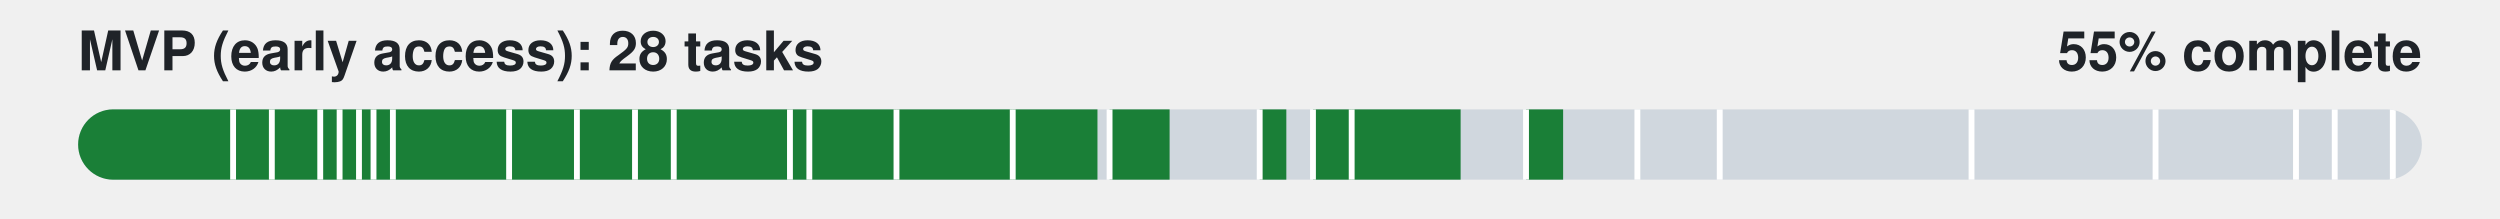
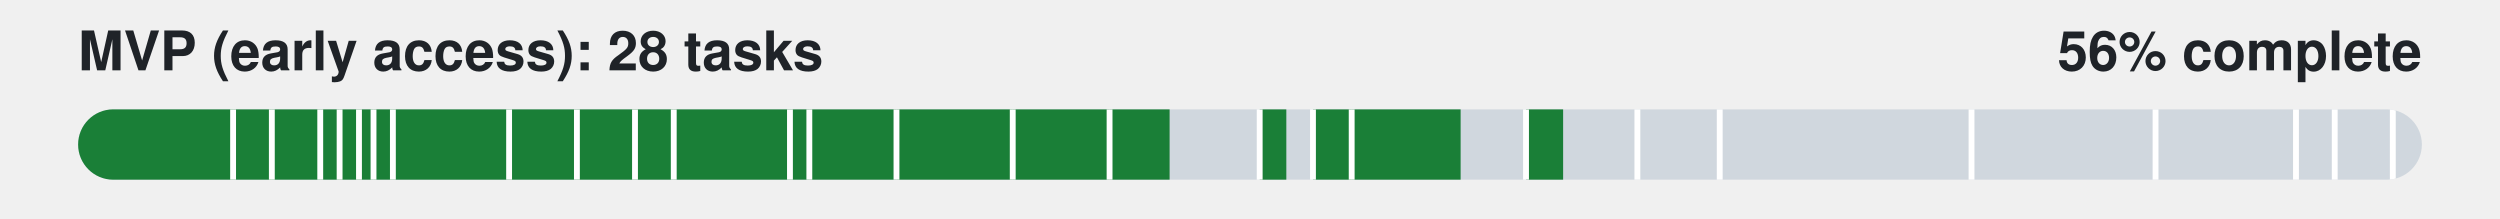
- <svg xmlns="http://www.w3.org/2000/svg" width="640" height="56" viewBox="0 0 640 56" role="img" aria-label="MVP progress: 55% complete across 28 tasks">
+ <svg xmlns="http://www.w3.org/2000/svg" width="640" height="56" viewBox="0 0 640 56" role="img" aria-label="MVP progress: 56% complete across 28 tasks">
  <style>
    text { font: 600 14px -apple-system, BlinkMacSystemFont, "Segoe UI", Helvetica, Arial, sans-serif; fill: #1f2328; }
    .track { fill: #d0d7de; }
    .divider { stroke: #ffffff; stroke-width: 1.5; }
    @media (prefers-color-scheme: dark) { text { fill: #e6edf3; } .track { fill: #30363d; } .divider { stroke: #0d1117; } }
  </style>
  <defs>
    <clipPath id="bar">
      <rect x="20" y="28" width="600" height="18" rx="9" />
    </clipPath>
  </defs>
  <text x="20" y="18">MVP (early access): 28 tasks</text>
-   <text x="620" y="18" text-anchor="end">55% complete</text>
+   <text x="620" y="18" text-anchor="end">56% complete</text>
  <g clip-path="url(#bar)">
    <rect class="track" x="20" y="28" width="600" height="18" />
    <rect x="20.00" y="28" width="39.67" height="18" fill="#1a7f37" />
    <rect x="59.67" y="28" width="9.92" height="18" fill="#1a7f37" />
    <line class="divider" x1="59.67" y1="28" x2="59.67" y2="46" />
    <rect x="69.59" y="28" width="12.40" height="18" fill="#1a7f37" />
    <line class="divider" x1="69.59" y1="28" x2="69.59" y2="46" />
    <rect x="81.98" y="28" width="4.96" height="18" fill="#1a7f37" />
    <line class="divider" x1="81.98" y1="28" x2="81.98" y2="46" />
    <rect x="86.94" y="28" width="4.96" height="18" fill="#1a7f37" />
    <line class="divider" x1="86.94" y1="28" x2="86.94" y2="46" />
    <rect x="91.90" y="28" width="3.72" height="18" fill="#1a7f37" />
    <line class="divider" x1="91.90" y1="28" x2="91.90" y2="46" />
    <rect x="95.62" y="28" width="4.96" height="18" fill="#1a7f37" />
    <line class="divider" x1="95.62" y1="28" x2="95.62" y2="46" />
    <rect x="100.58" y="28" width="29.75" height="18" fill="#1a7f37" />
    <line class="divider" x1="100.58" y1="28" x2="100.58" y2="46" />
    <rect x="130.33" y="28" width="17.36" height="18" fill="#1a7f37" />
    <line class="divider" x1="130.33" y1="28" x2="130.33" y2="46" />
    <rect x="147.69" y="28" width="14.88" height="18" fill="#1a7f37" />
    <line class="divider" x1="147.69" y1="28" x2="147.69" y2="46" />
    <rect x="162.56" y="28" width="9.92" height="18" fill="#1a7f37" />
    <line class="divider" x1="162.56" y1="28" x2="162.56" y2="46" />
    <rect x="172.48" y="28" width="29.75" height="18" fill="#1a7f37" />
    <line class="divider" x1="172.48" y1="28" x2="172.48" y2="46" />
    <rect x="202.23" y="28" width="4.96" height="18" fill="#1a7f37" />
    <line class="divider" x1="202.23" y1="28" x2="202.23" y2="46" />
    <rect x="207.19" y="28" width="22.31" height="18" fill="#1a7f37" />
    <line class="divider" x1="207.19" y1="28" x2="207.19" y2="46" />
    <rect x="229.50" y="28" width="29.75" height="18" fill="#1a7f37" />
    <line class="divider" x1="229.50" y1="28" x2="229.50" y2="46" />
-     <rect x="259.26" y="28" width="21.69" height="18" fill="#1a7f37" />
+     <rect x="259.26" y="28" width="24.79" height="18" fill="#1a7f37" />
    <line class="divider" x1="259.26" y1="28" x2="259.26" y2="46" />
    <rect x="284.05" y="28" width="15.37" height="18" fill="#1a7f37" />
    <line class="divider" x1="284.05" y1="28" x2="284.05" y2="46" />
    <rect x="322.48" y="28" width="6.82" height="18" fill="#1a7f37" />
    <line class="divider" x1="322.48" y1="28" x2="322.48" y2="46" />
    <rect x="336.12" y="28" width="9.92" height="18" fill="#1a7f37" />
    <line class="divider" x1="336.12" y1="28" x2="336.12" y2="46" />
    <rect x="346.03" y="28" width="27.89" height="18" fill="#1a7f37" />
    <line class="divider" x1="346.03" y1="28" x2="346.03" y2="46" />
    <rect x="390.66" y="28" width="9.50" height="18" fill="#1a7f37" />
    <line class="divider" x1="390.66" y1="28" x2="390.66" y2="46" />
    <rect x="419.17" y="28" width="0.00" height="18" fill="#1a7f37" />
    <line class="divider" x1="419.17" y1="28" x2="419.17" y2="46" />
    <rect x="440.25" y="28" width="0.00" height="18" fill="#1a7f37" />
    <line class="divider" x1="440.25" y1="28" x2="440.25" y2="46" />
    <rect x="504.71" y="28" width="0.00" height="18" fill="#1a7f37" />
    <line class="divider" x1="504.71" y1="28" x2="504.71" y2="46" />
    <rect x="551.82" y="28" width="0.00" height="18" fill="#1a7f37" />
    <line class="divider" x1="551.82" y1="28" x2="551.82" y2="46" />
    <rect x="587.77" y="28" width="0.00" height="18" fill="#1a7f37" />
    <line class="divider" x1="587.77" y1="28" x2="587.77" y2="46" />
    <rect x="597.69" y="28" width="0.00" height="18" fill="#1a7f37" />
    <line class="divider" x1="597.69" y1="28" x2="597.69" y2="46" />
    <rect x="612.56" y="28" width="0.00" height="18" fill="#1a7f37" />
    <line class="divider" x1="612.56" y1="28" x2="612.56" y2="46" />
  </g>
</svg>
